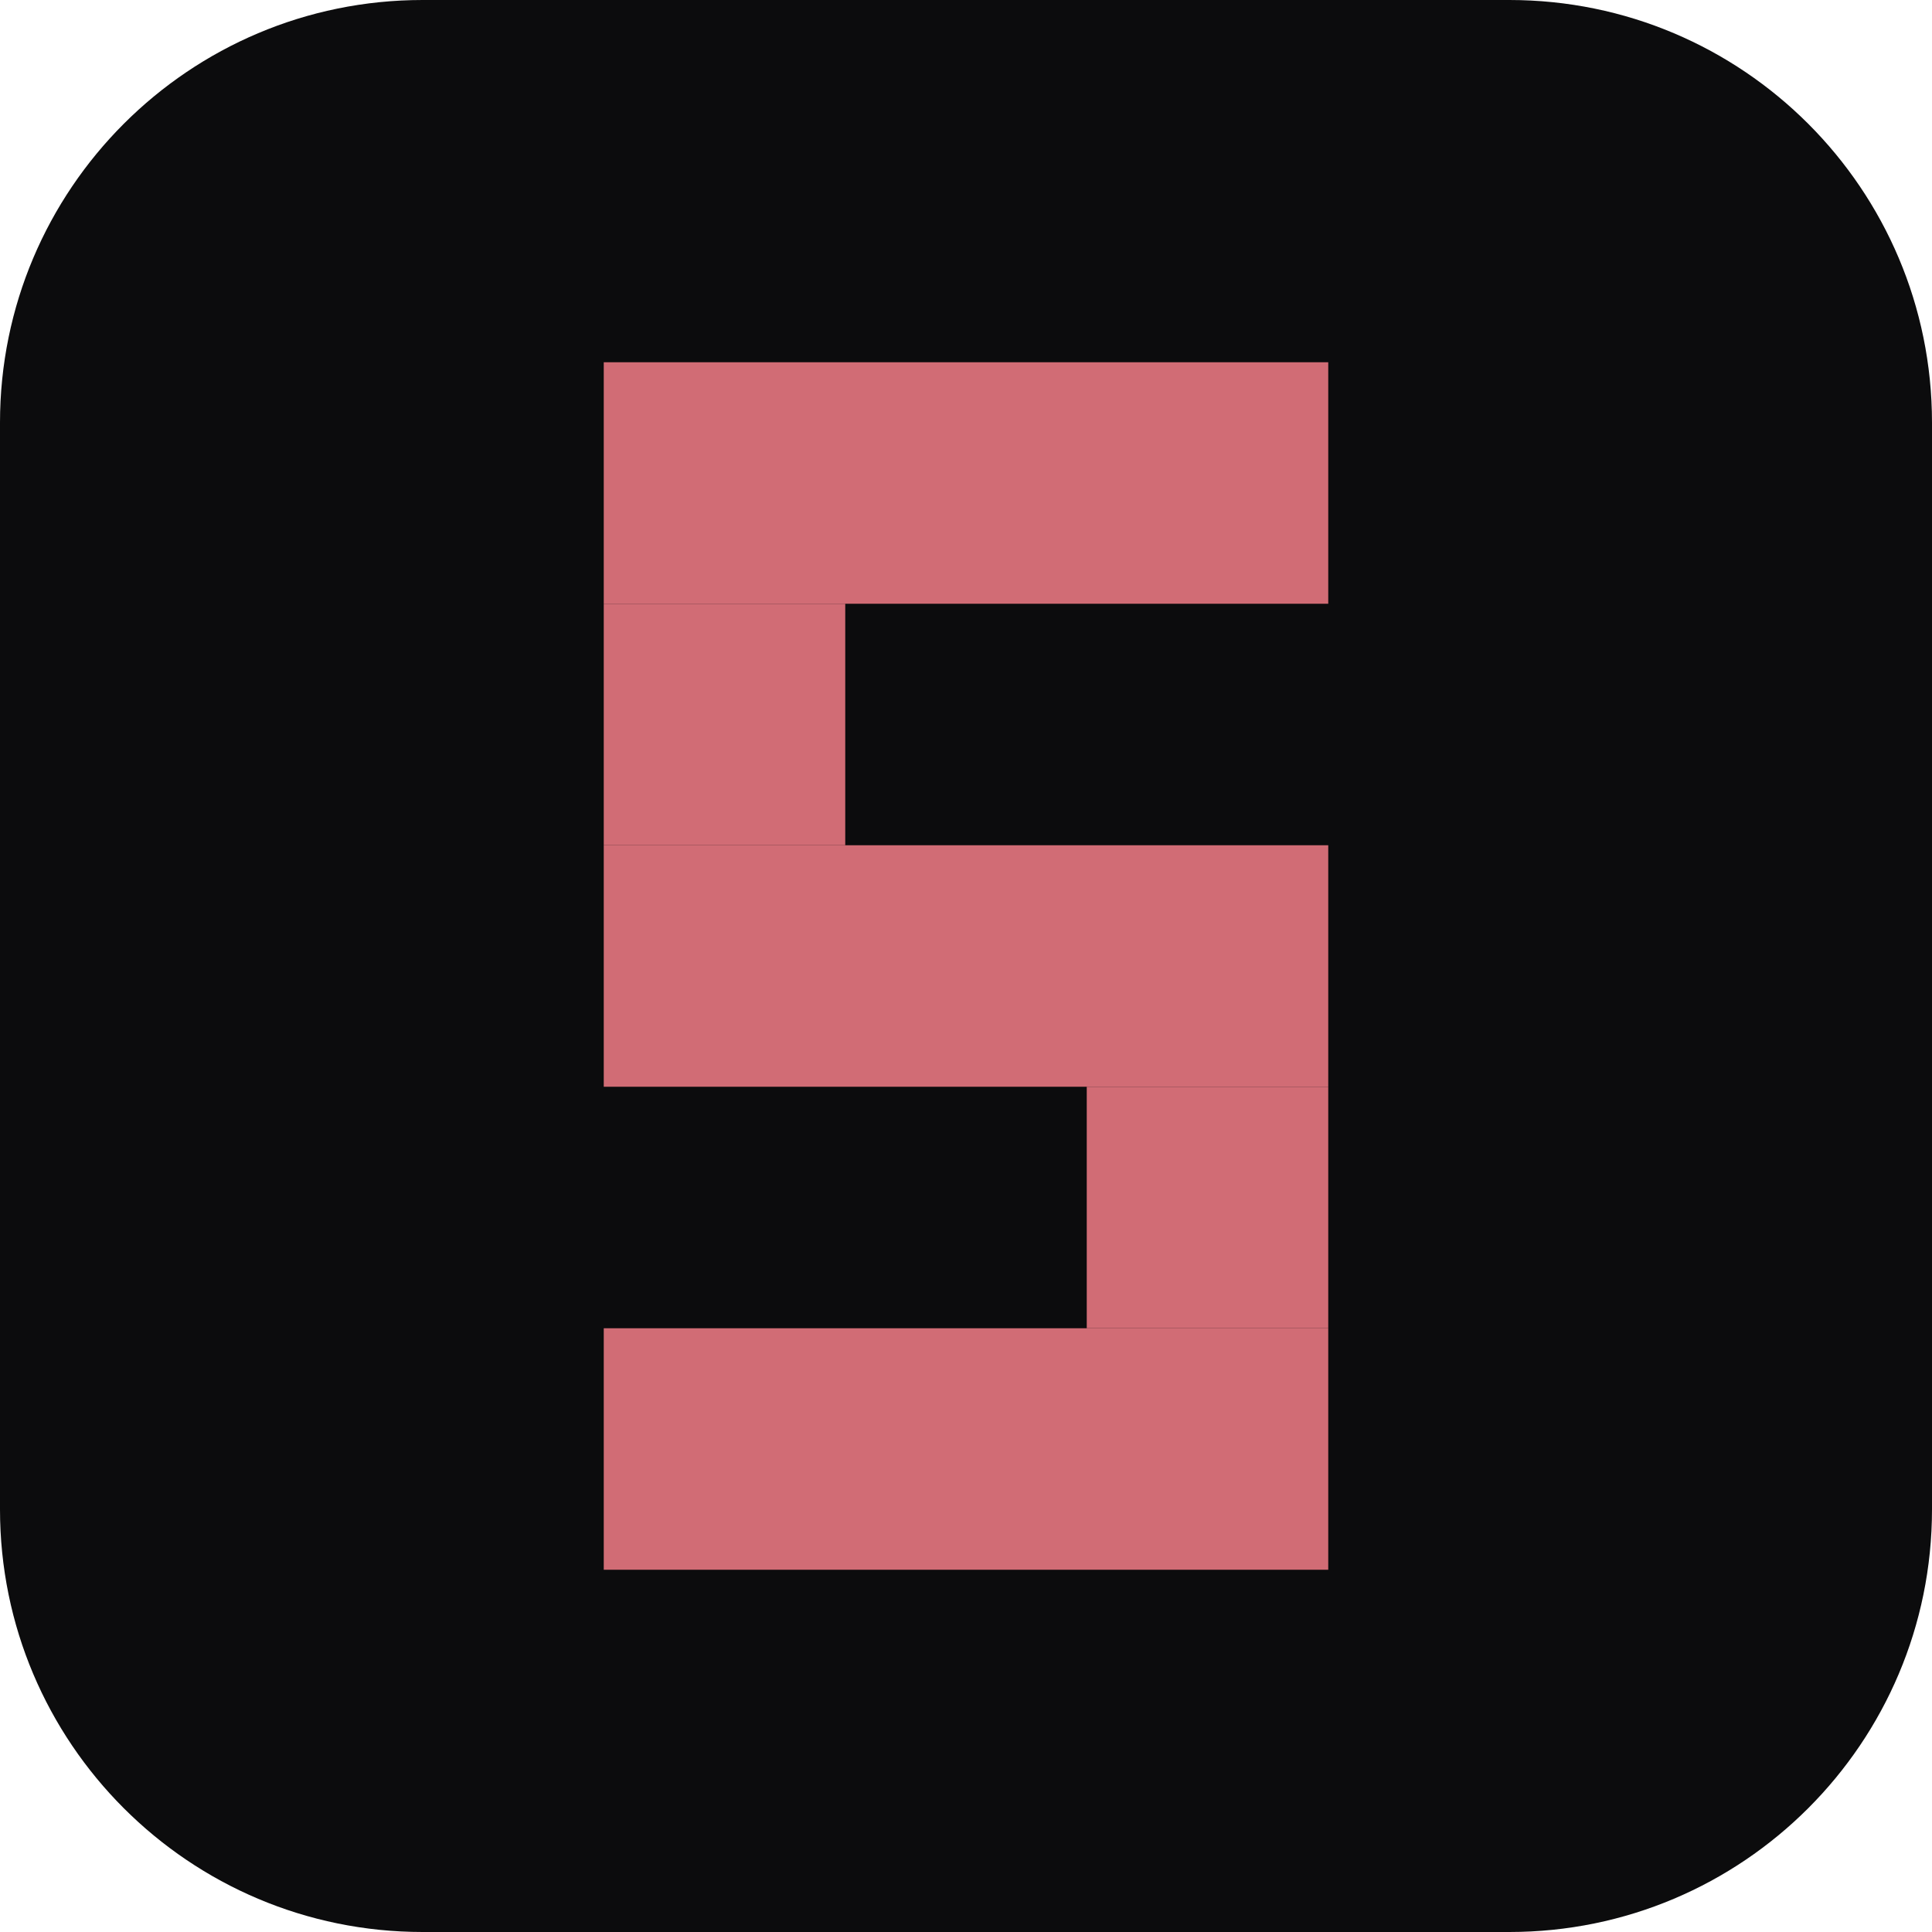
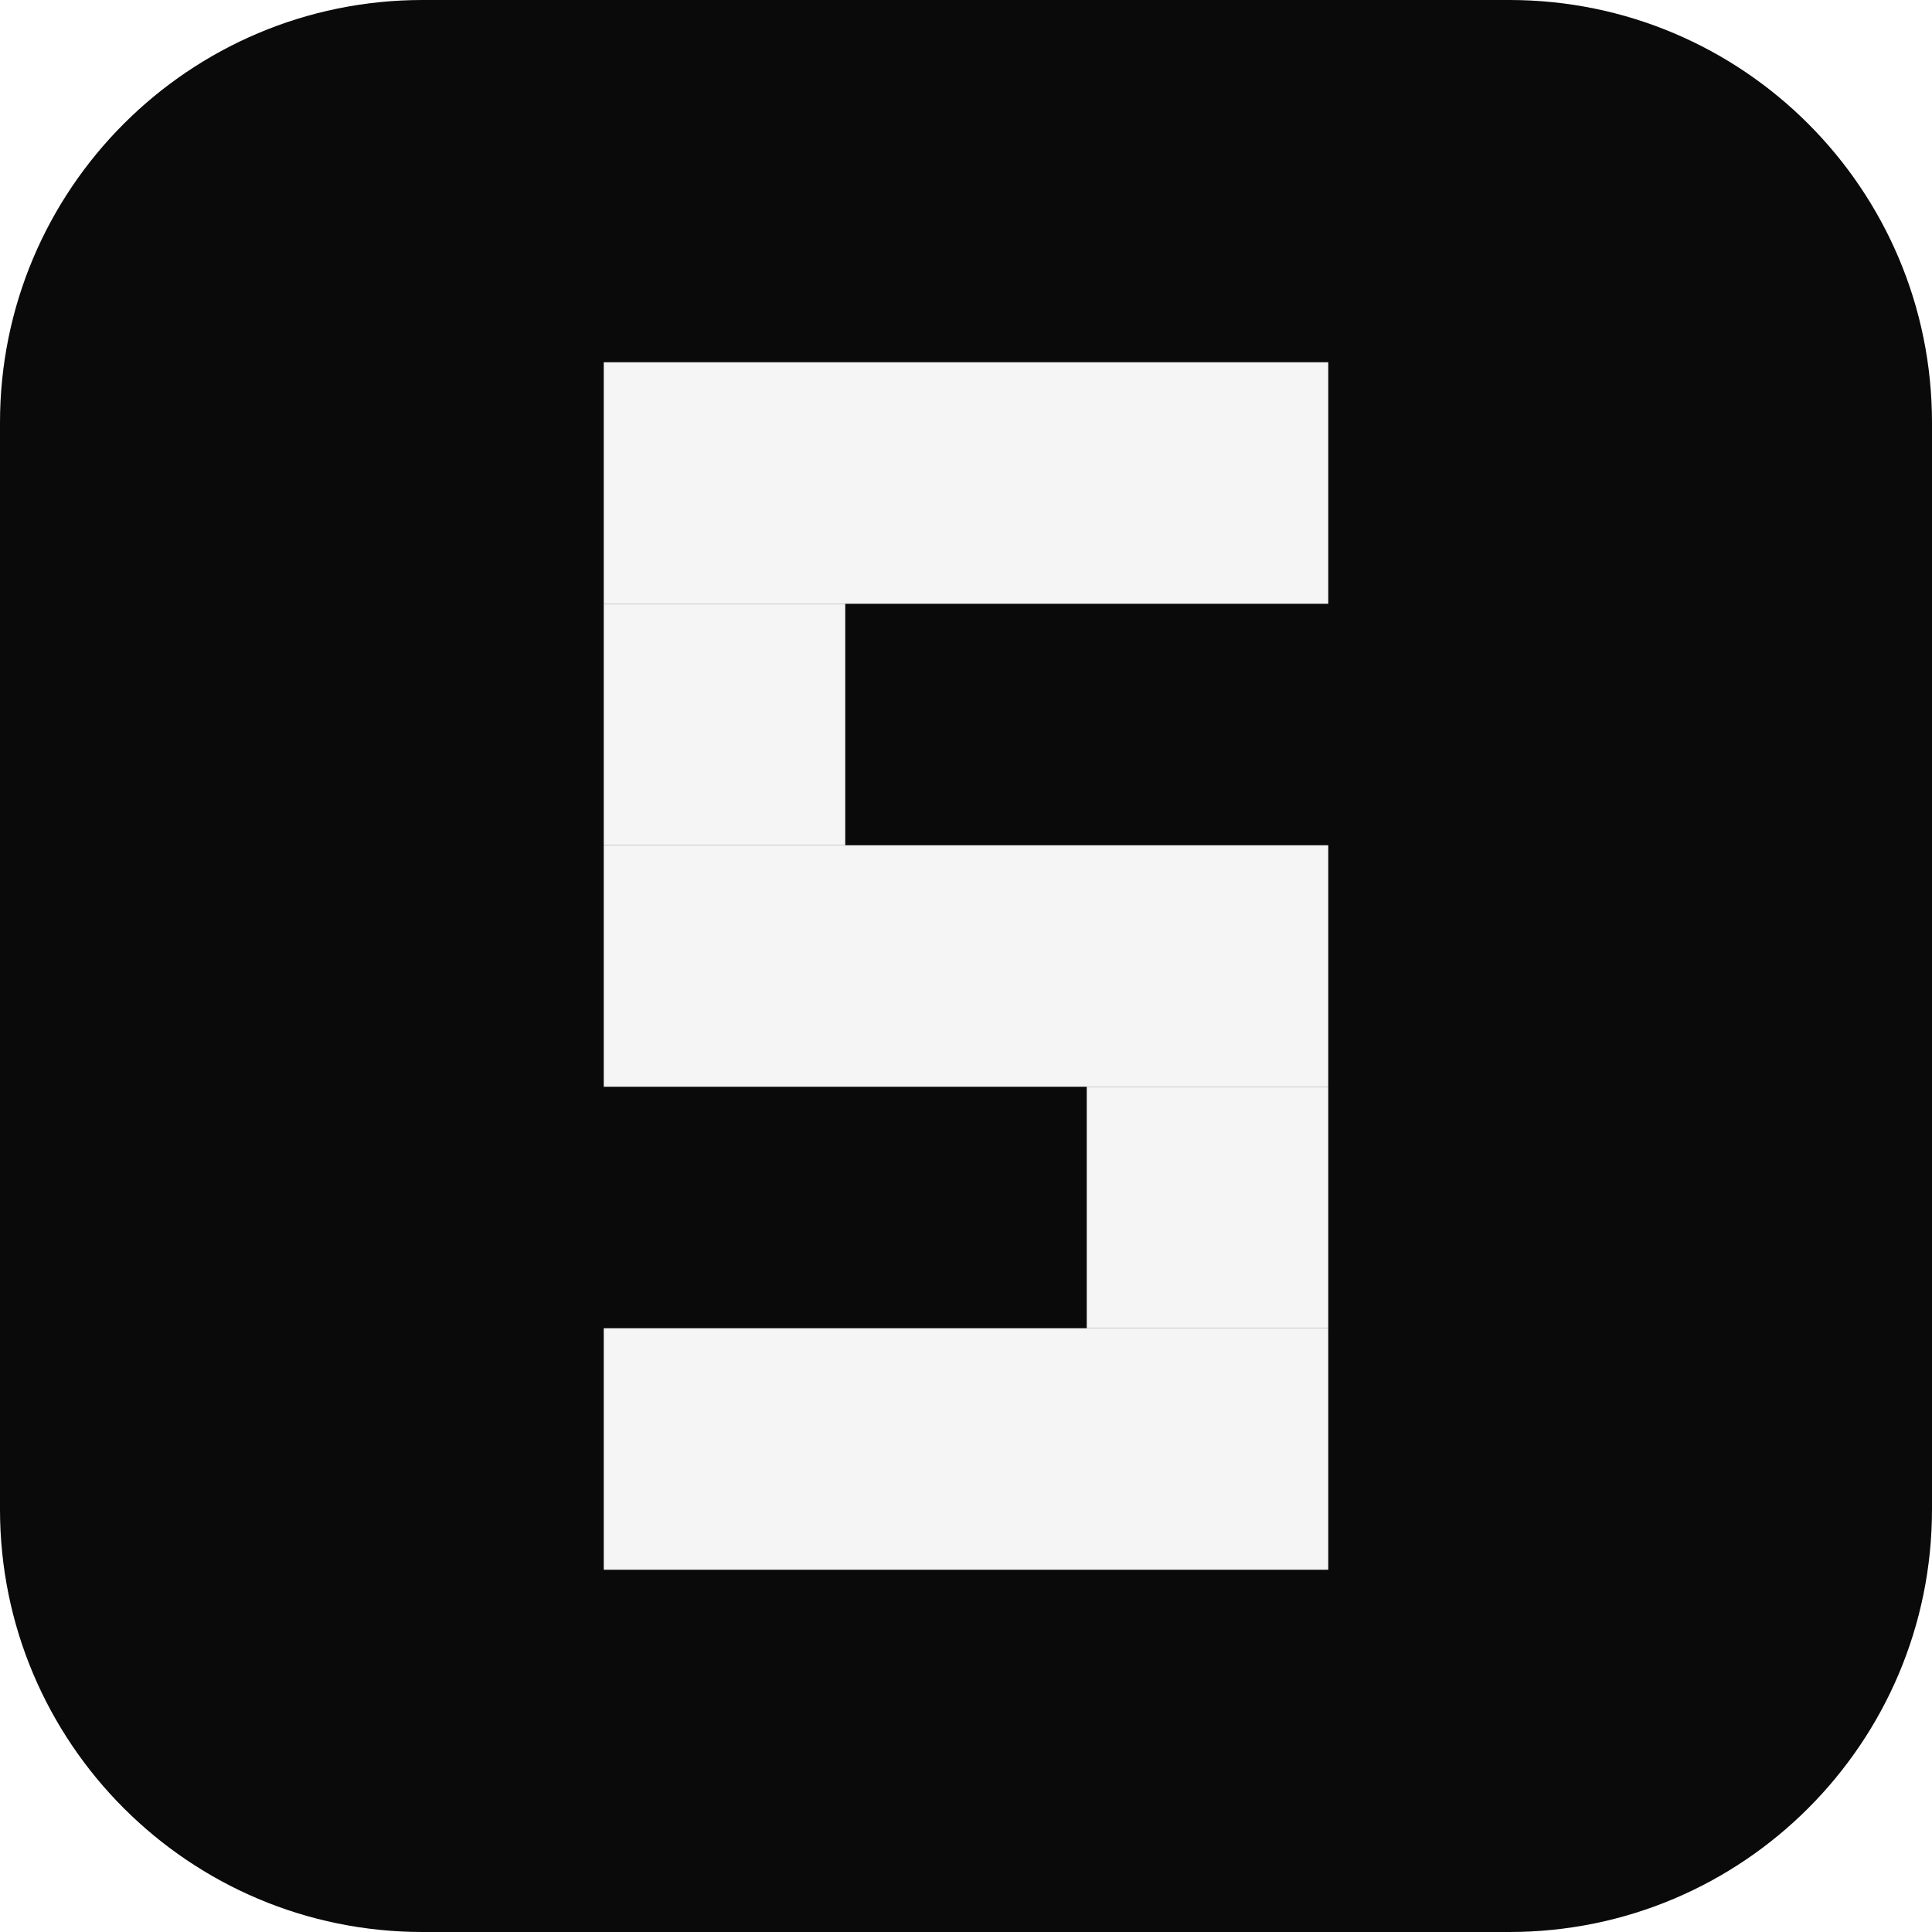
<svg xmlns="http://www.w3.org/2000/svg" viewBox="0 0 32 32">
-   <rect width="32" height="32" rx="7" fill="#0c0c0d" />
-   <g fill="#d16c75">
+   <rect width="32" height="32" rx="7" fill="#0a0a0a" />
+   <g fill="#f5f5f5">
    <rect x="10" y="6" width="12" height="4" />
    <rect x="10" y="10" width="4" height="4" />
    <rect x="10" y="14" width="12" height="4" />
    <rect x="18" y="18" width="4" height="4" />
    <rect x="10" y="22" width="12" height="4" />
  </g>
</svg>
